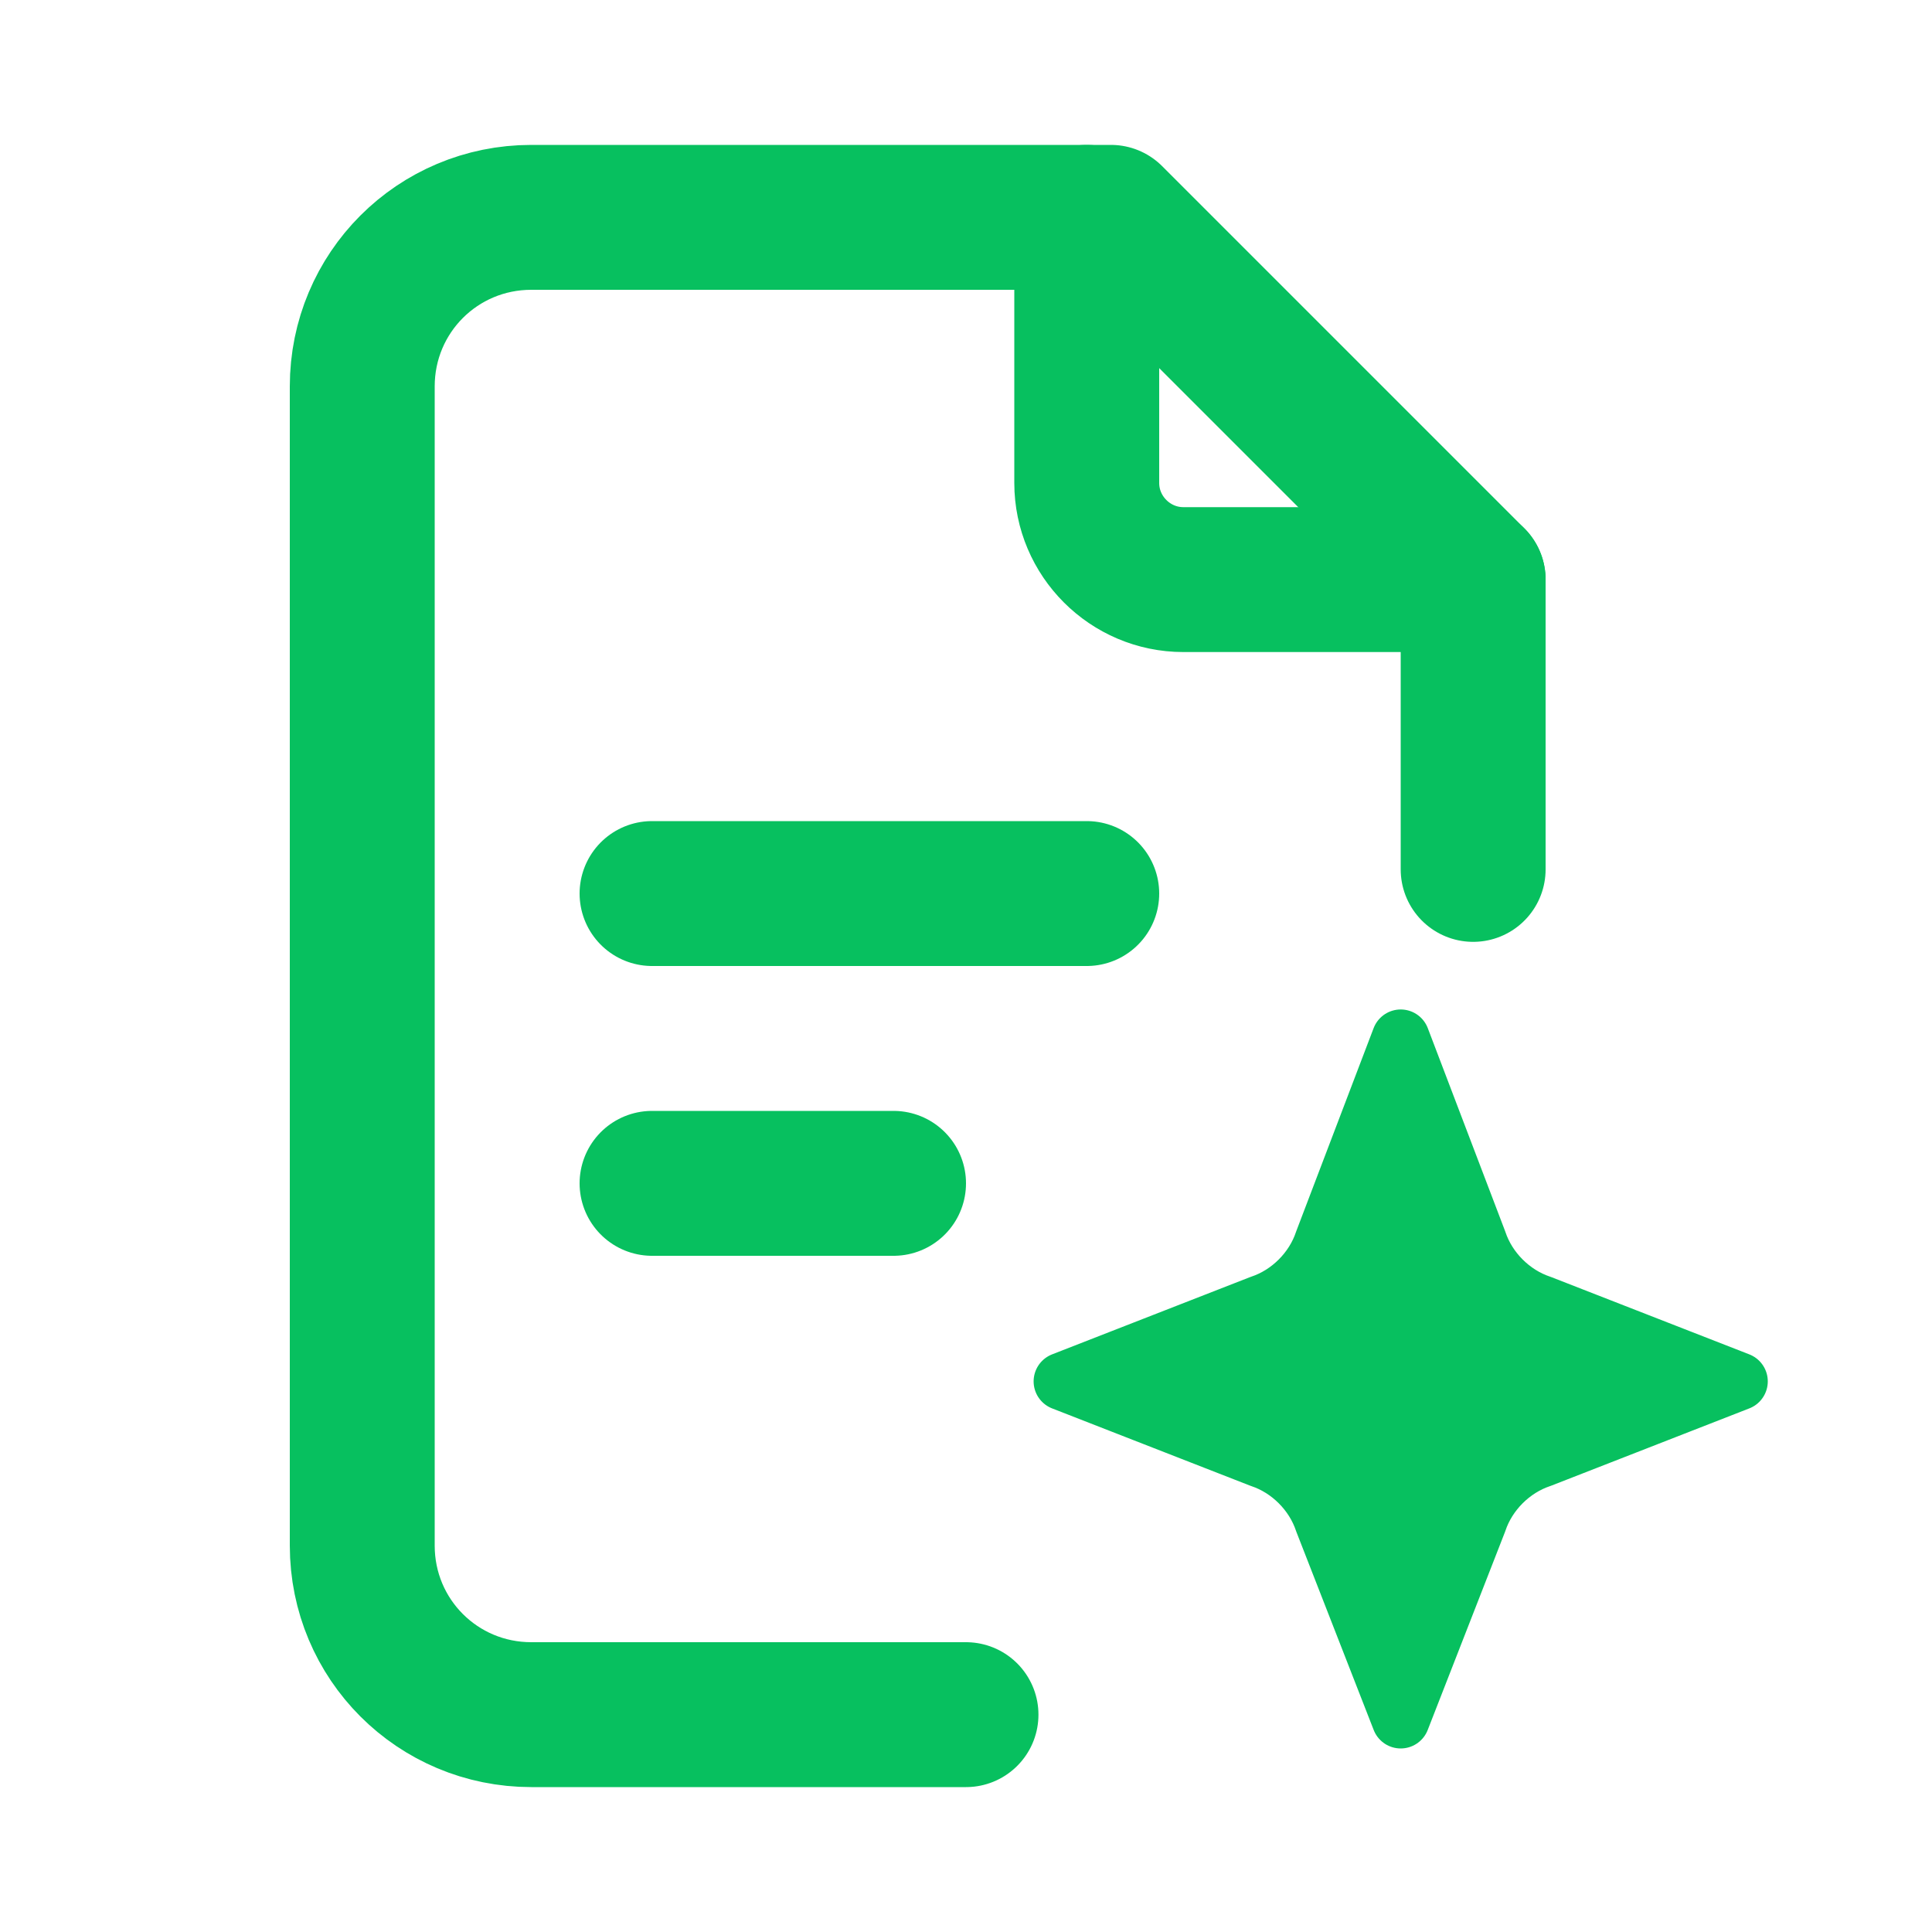
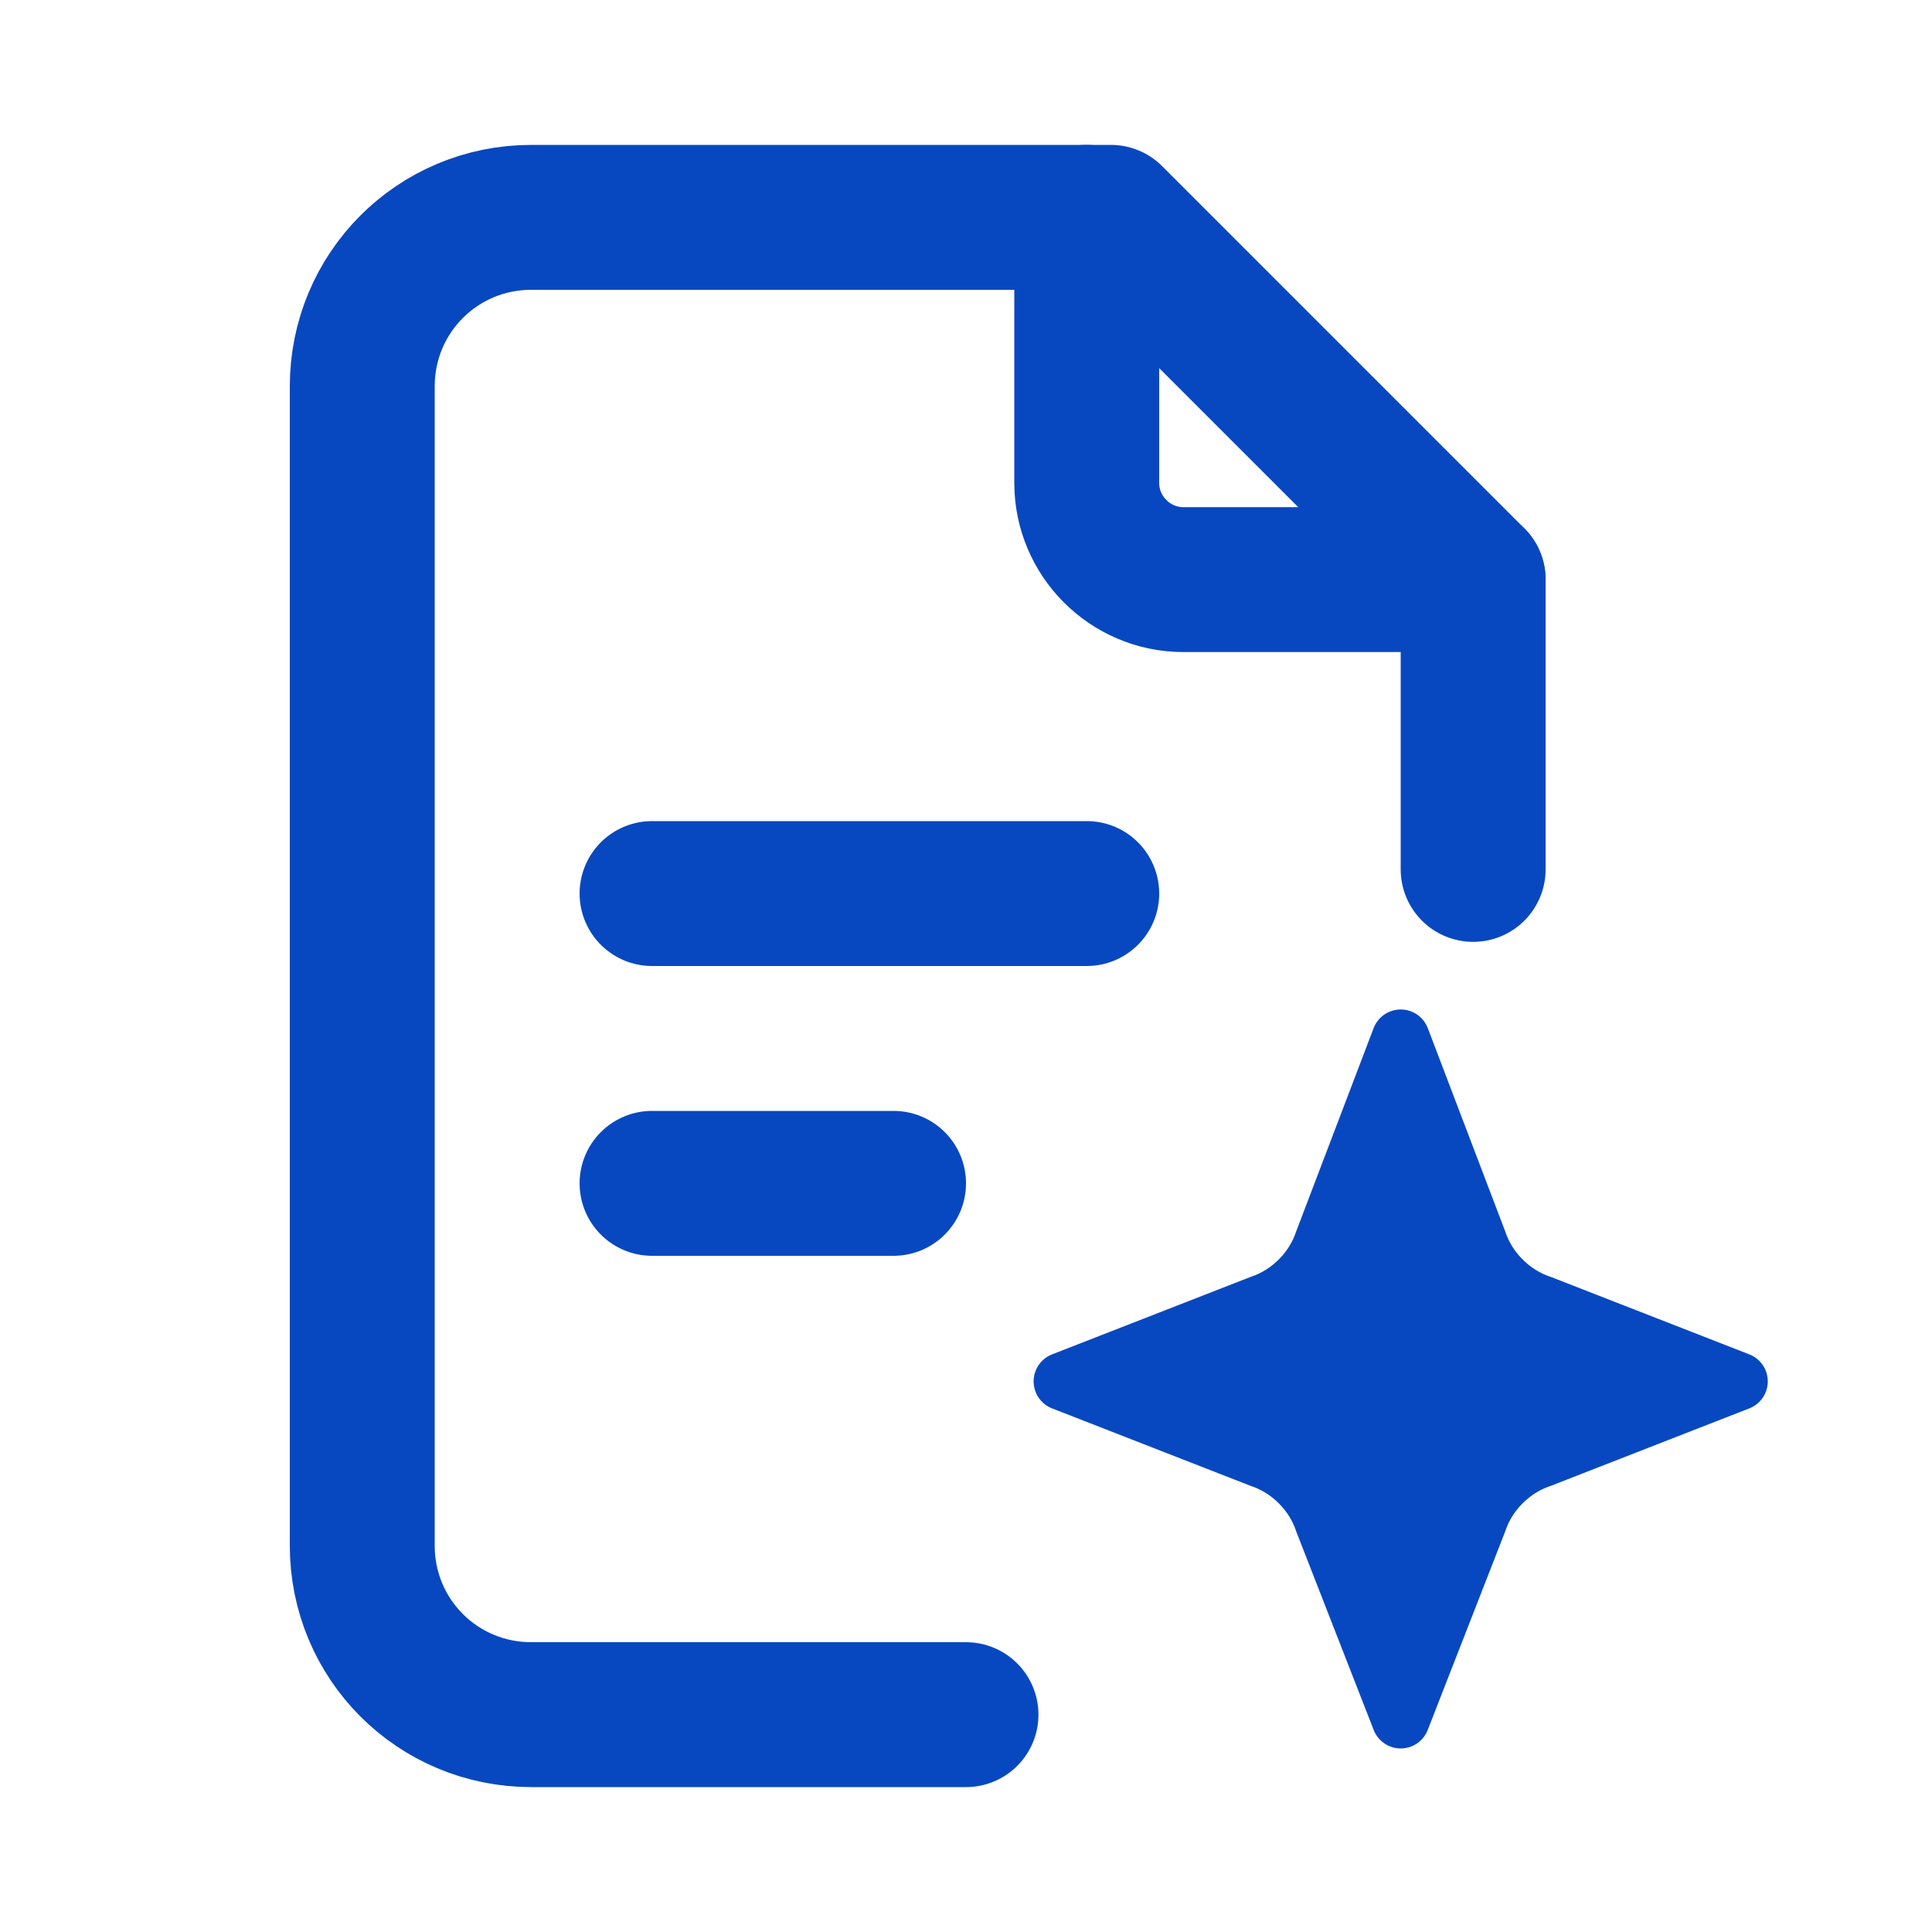
<svg xmlns="http://www.w3.org/2000/svg" width="20" height="20" viewBox="0 0 20 20" fill="none">
-   <path d="M10 17.75H5.5C4.53 17.75 3.75 16.97 3.75 16V4C3.75 3.03 4.53 2.25 5.5 2.25H11.5L15.25 6V9" stroke="#07C05F" stroke-width="1.5" stroke-linecap="round" stroke-linejoin="round" />
-   <path d="M11.25 2.25V5C11.25 5.55 11.7 6 12.25 6H15.25" stroke="#07C05F" stroke-width="1.5" stroke-linecap="round" stroke-linejoin="round" />
-   <path d="M6.75 9.25H11.25M6.75 12.25H9.25" stroke="#07C05F" stroke-width="1.5" stroke-linecap="round" />
-   <path d="M14.5 10.75L15.3 12.85C15.4 13.15 15.65 13.4 15.95 13.5L18 14.3L15.95 15.1C15.65 15.2 15.4 15.45 15.3 15.75L14.5 17.8L13.7 15.75C13.6 15.45 13.35 15.2 13.05 15.1L11 14.3L13.05 13.5C13.35 13.4 13.6 13.15 13.7 12.85L14.5 10.75Z" fill="#07C05F" stroke="#07C05F" stroke-width="0.6" stroke-linejoin="round" />
+   <path d="M10 17.75H5.5C4.53 17.75 3.75 16.97 3.75 16V4C3.75 3.03 4.53 2.25 5.5 2.25H11.5L15.25 6V9" stroke="#0748c0" stroke-width="1.5" stroke-linecap="round" stroke-linejoin="round" />
+   <path d="M11.25 2.25V5C11.25 5.55 11.7 6 12.25 6H15.25" stroke="#0748c0" stroke-width="1.5" stroke-linecap="round" stroke-linejoin="round" />
+   <path d="M6.75 9.25H11.25M6.75 12.25H9.25" stroke="#0748c0" stroke-width="1.5" stroke-linecap="round" />
+   <path d="M14.5 10.75L15.3 12.85C15.4 13.15 15.65 13.4 15.95 13.5L18 14.3L15.95 15.1C15.65 15.2 15.4 15.45 15.3 15.75L14.5 17.8L13.7 15.75C13.6 15.45 13.35 15.2 13.05 15.1L11 14.3L13.05 13.5C13.35 13.4 13.6 13.15 13.7 12.85L14.5 10.75Z" fill="#0748c0" stroke="#0748c0" stroke-width="0.6" stroke-linejoin="round" />
</svg>
